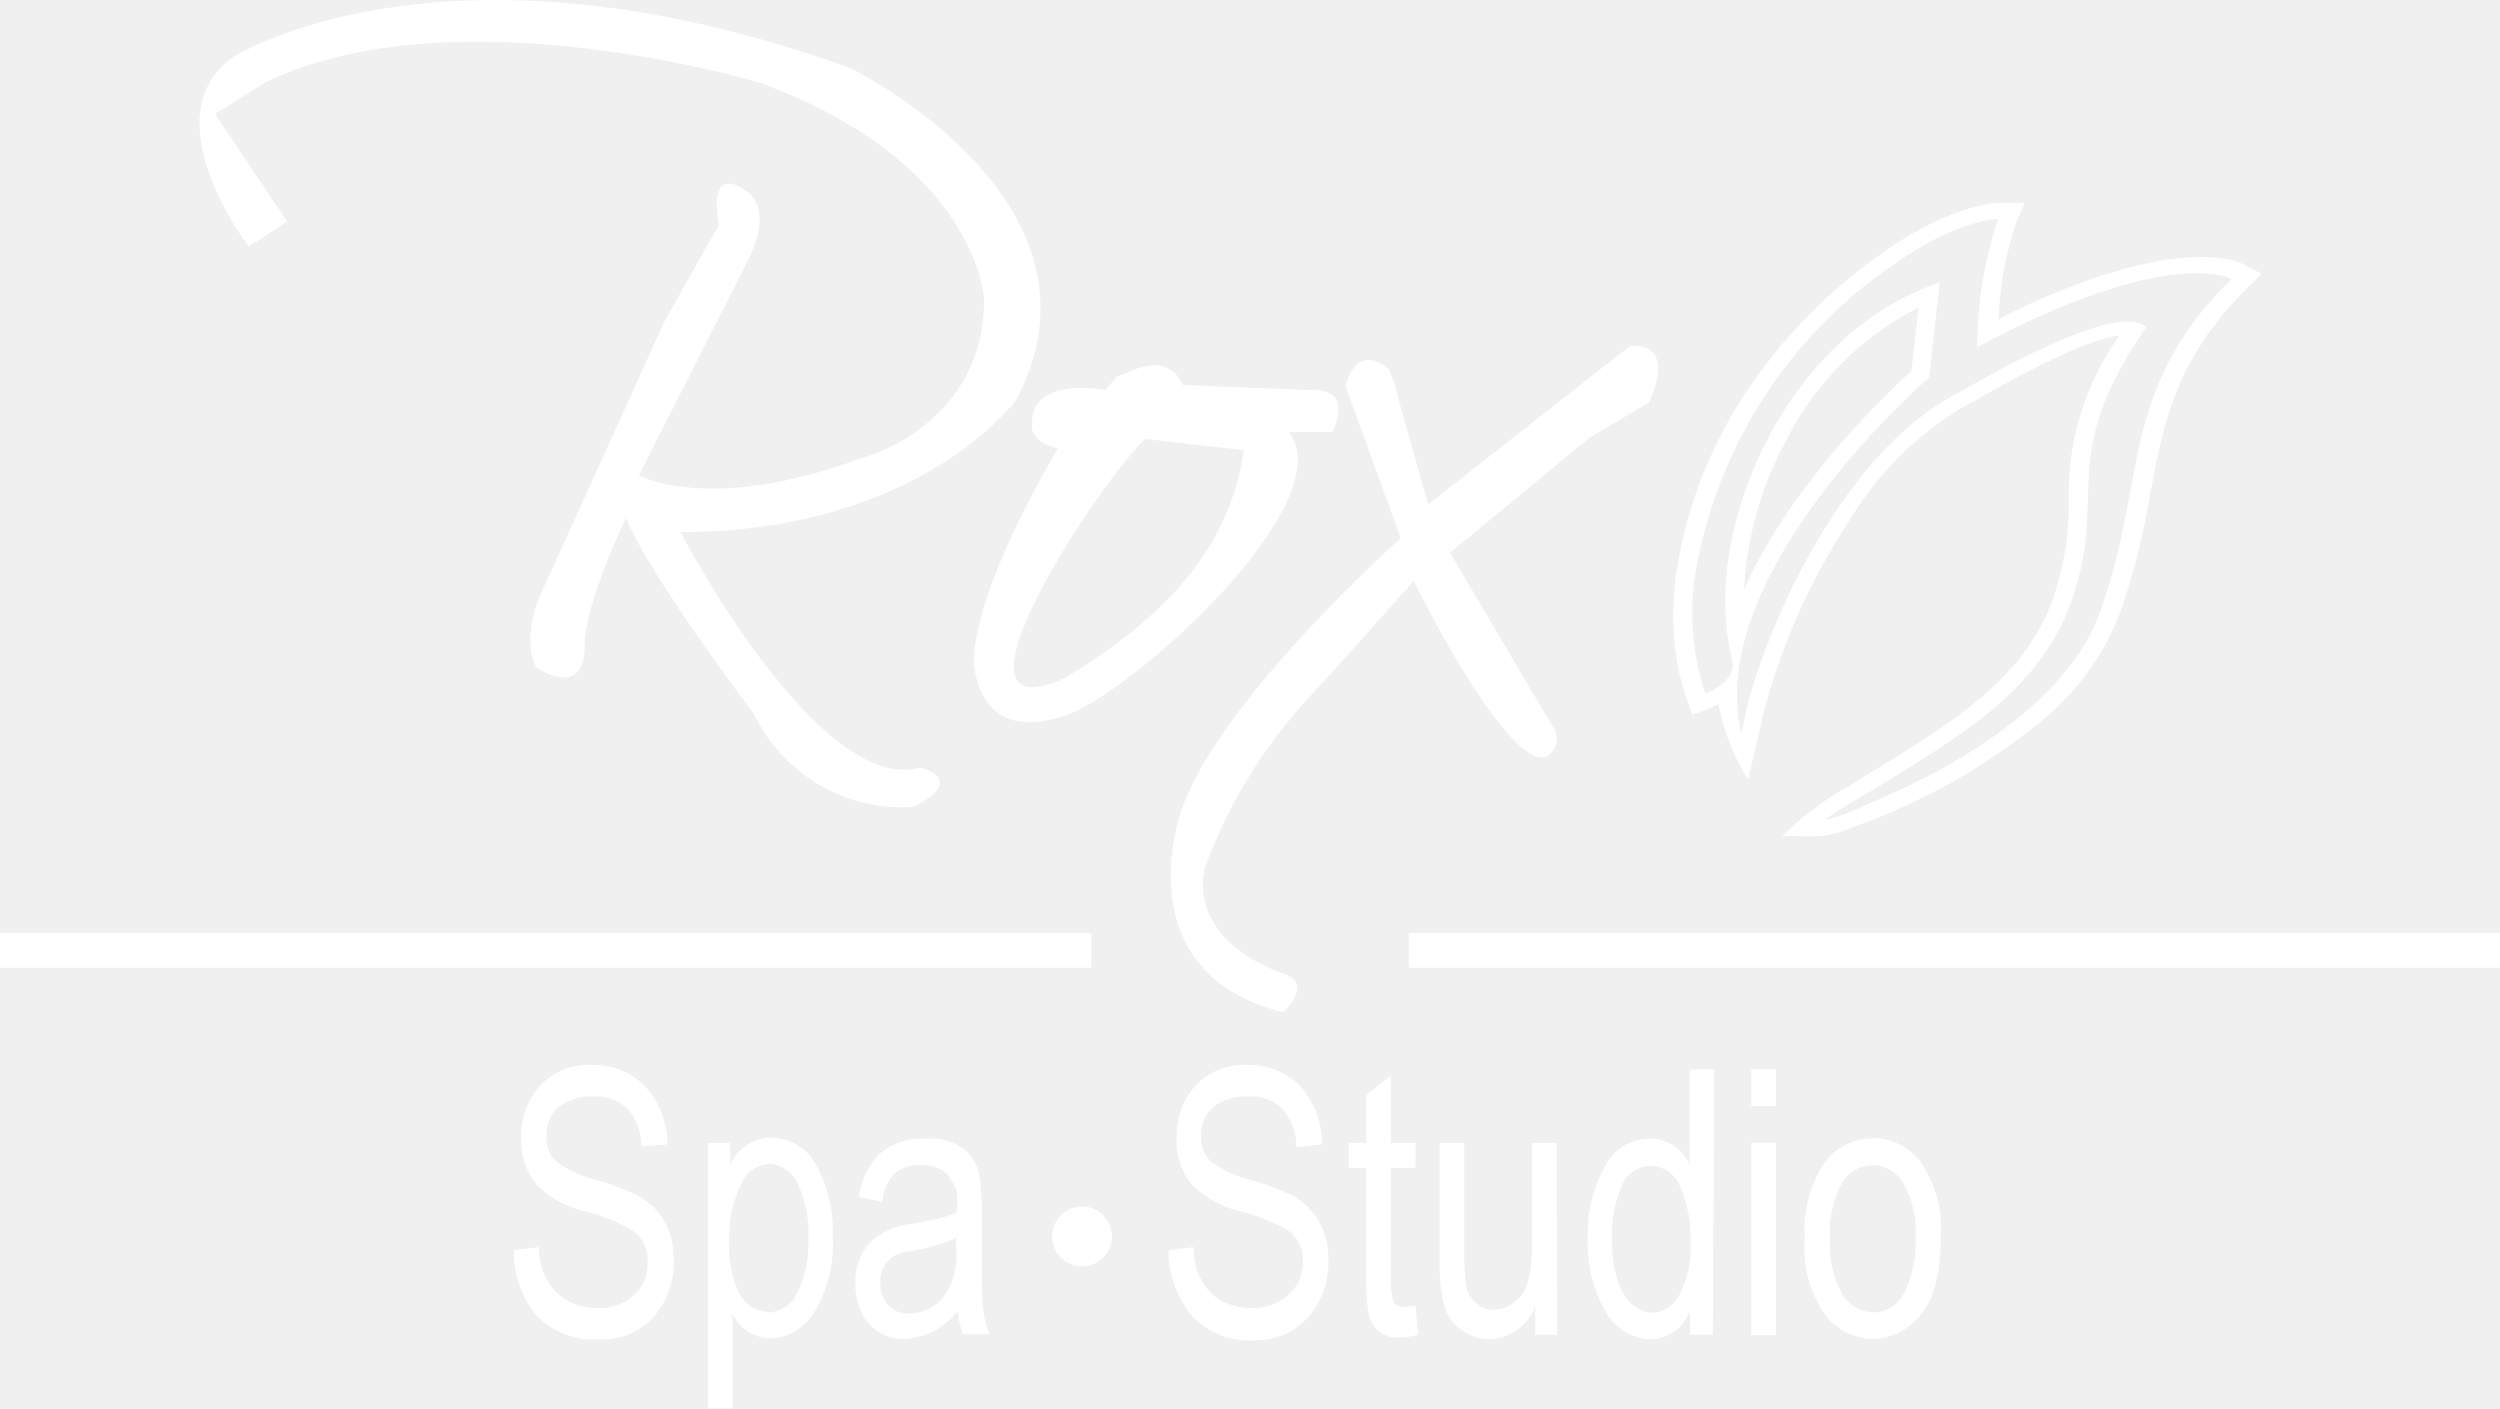
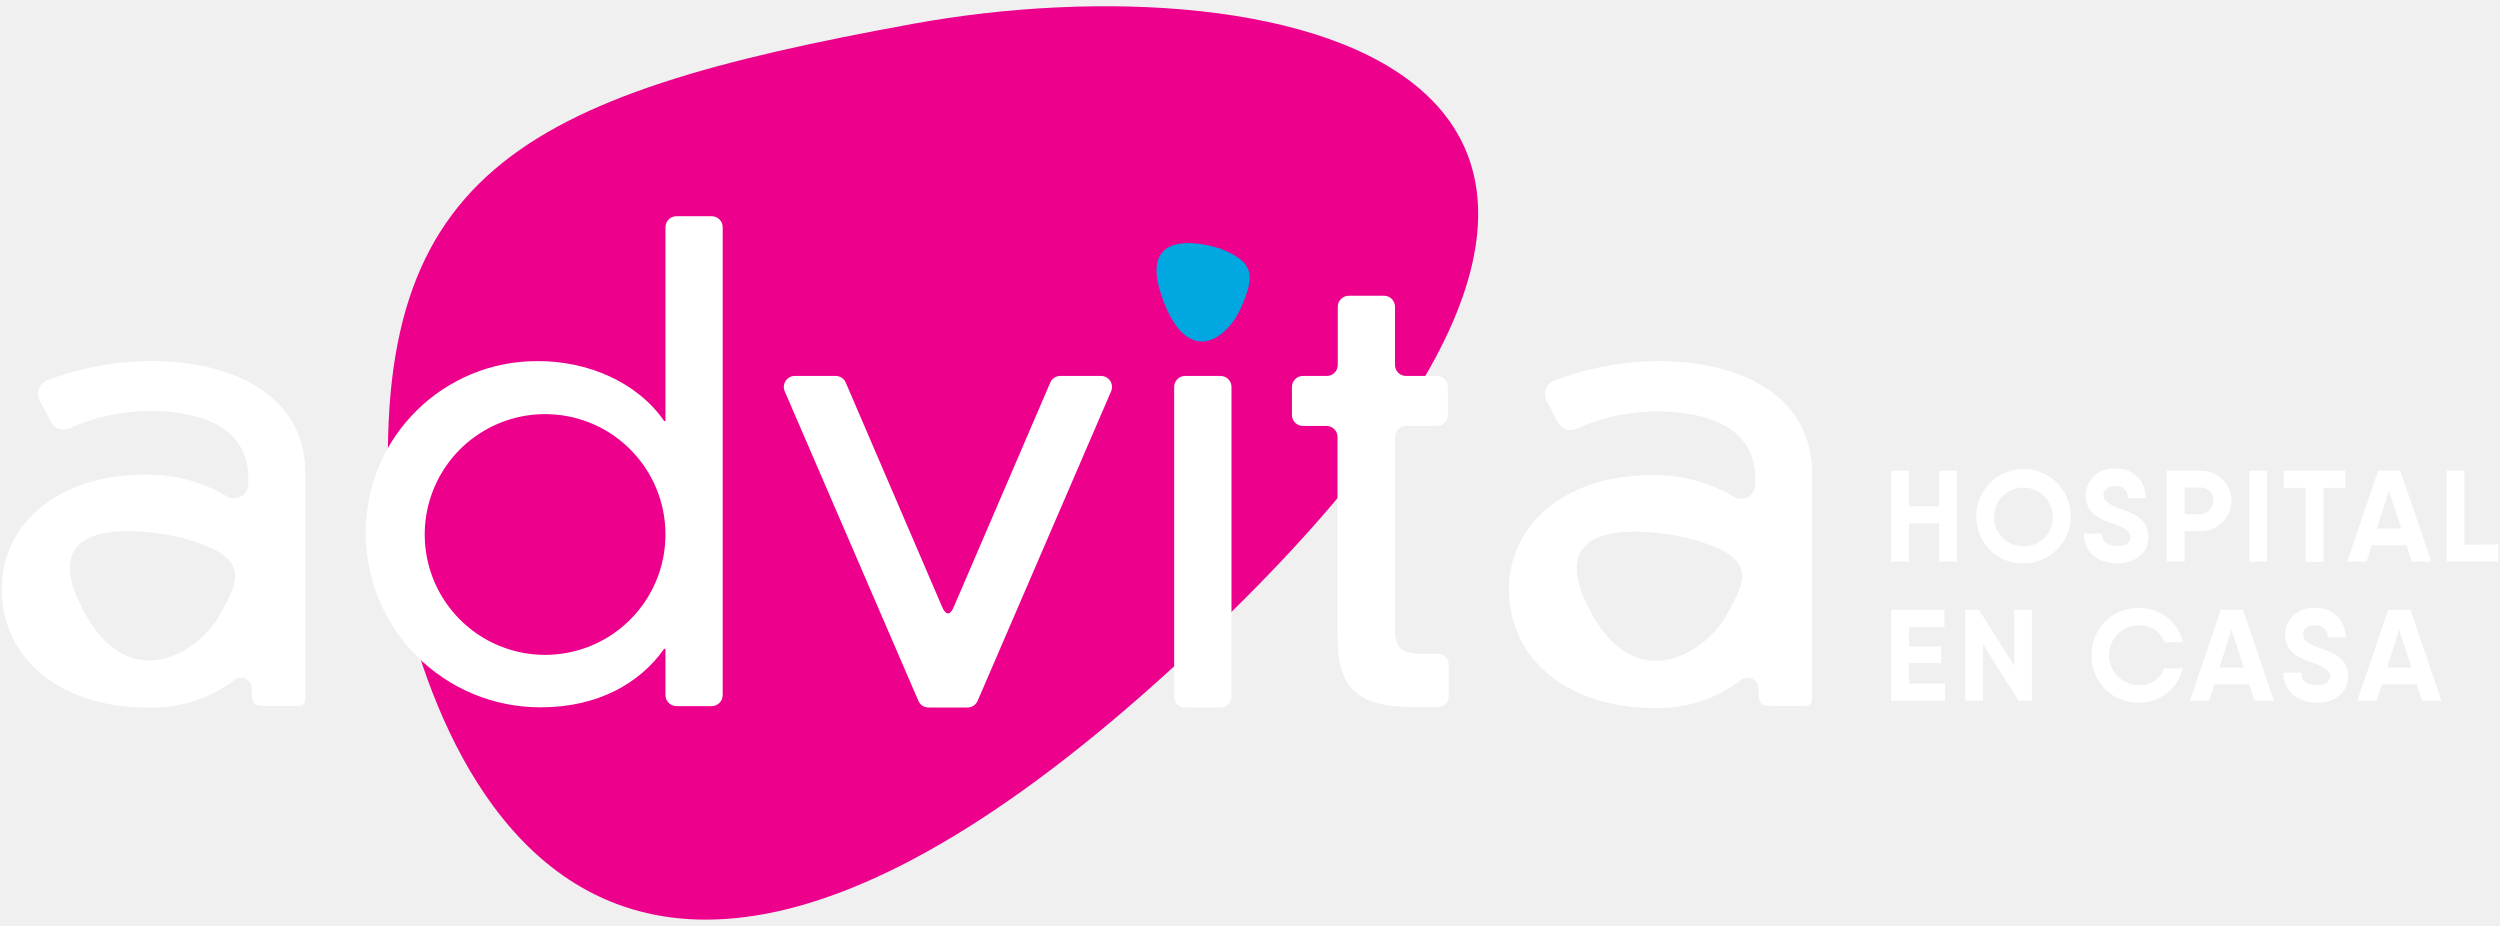
- <svg xmlns="http://www.w3.org/2000/svg" id="Layer_1" data-name="Layer 1" viewBox="0 0 142 80">
+ <svg xmlns="http://www.w3.org/2000/svg" id="Layer_1" data-name="Layer 1" viewBox="0 0 270 100">
  <defs>
-     <style>.cls-1,.cls-2{fill:#fff;}.cls-1{fill-rule:evenodd;}</style>
+     <style>.cls-1{fill:#fff;}.cls-2{fill:#ec008c;}.cls-3{fill:#00a7e1;}</style>
  </defs>
-   <path class="cls-1" d="M70.65,25.57l-5.6-.64c-2.38,2.16-12.26,16.93-4.62,13.62,4.72-2.87,9.36-6.73,10.22-13m-7.83-3.4s-4.28-.83-4.2,1.93c0,0-.25,1,1.48,1.38,0,0-4.7,7.73-4.78,12.06,0,0,0,4.87,5.19,3.12,3.74-1.23,15.79-12.06,12.7-16.1h2.47s1.4-2.57-1.4-2.39l-7.09-.28s-.65-1.83-2.88-.82l-.91.36ZM16.31,12.58,14.13,14S8.49,6.7,13.22,3.25c0,0,12-7.7,35.06.61,0,0,15.43,7.5,9.44,18.86,0,0-5.45,7.5-19.07,7.5,0,0,7.81,15,13.62,13.38,0,0,2.73.61-.36,2.23a9.31,9.31,0,0,1-9.08-5.27s-6-7.91-7.27-11.15c0,0-2.36,4.86-2.36,7.3,0,0,.18,3-2.73,1.21,0,0-.9-1.42.19-4.05l7.08-15.61,3.09-5.48s-.73-3.45,1.45-2c0,0,1.82.81.18,4.06L36.29,27s4,2.23,12.71-1c0,0,6.82-1.74,6.9-8.92,0,0-.24-7.77-12.71-12.37,0,0-17.44-5.27-28.16,0l-2.79,1.8L15,4.67l-2.79,1.8ZM78.9,21s-1.73-1.74-2.48.92l3.14,8.65S69.25,39.74,67.11,46c0,0-3.38,9.2,5.77,11.5,0,0,1.81-1.65,0-2.21,0,0-5.36-1.65-4.45-6A29.19,29.19,0,0,1,75.1,38.82L80.3,33s5.19,10.58,7.5,10a1.2,1.2,0,0,0,.33-1.84l-5.77-9.76,7.91-6.53,3.38-2s1.73-3.41-1.07-3.22l-11.46,9-1.56-5.52-.33-1.29Z" />
-   <rect class="cls-2" y="52.99" width="61.99" height="1.98" />
-   <rect class="cls-2" x="80.01" y="52.99" width="61.99" height="1.98" />
-   <path class="cls-2" d="M106.37,74.55a2,2,0,0,0,1.82-1.17,6.51,6.51,0,0,0,.62-3.08,5.54,5.54,0,0,0-.7-3.09,2,2,0,0,0-3.49,0,5.88,5.88,0,0,0-.68,3.14,5.73,5.73,0,0,0,.69,3.12,2,2,0,0,0,1.74,1.06m0-9.88a3.36,3.36,0,0,1,2.77,1.43,6.59,6.59,0,0,1,1.1,4.09c0,2.15-.39,3.66-1.19,4.55a3.51,3.51,0,0,1-2.68,1.33,3.46,3.46,0,0,1-2.71-1.37,6.64,6.64,0,0,1-1.15-4.33,6.88,6.88,0,0,1,1.11-4.29,3.38,3.38,0,0,1,2.75-1.41m-5.49-1.82H99.47v-2.1h1.41Zm0,13H99.47V64.91h1.41Zm-7.06-1.26a1.84,1.84,0,0,0,1.56-1,5.73,5.73,0,0,0,.64-3,7.17,7.17,0,0,0-.59-3.17,1.82,1.82,0,0,0-1.67-1.18,1.77,1.77,0,0,0-1.65,1.15,7.06,7.06,0,0,0-.55,3,7.57,7.57,0,0,0,.3,2.29,3.1,3.1,0,0,0,.84,1.42,1.68,1.68,0,0,0,1.12.47m3.47,1.26H96V74.42h0a2.43,2.43,0,0,1-2.28,1.65,3,3,0,0,1-2.53-1.59,7.58,7.58,0,0,1-1-4.11,7.9,7.9,0,0,1,1-4.17,2.88,2.88,0,0,1,2.53-1.53,2.41,2.41,0,0,1,2.25,1.49h0V60.75h1.4Zm-8.84,0H87.2v-1.6h0a2.89,2.89,0,0,1-2.59,1.86,2.69,2.69,0,0,1-1.6-.53,2.51,2.51,0,0,1-1-1.46,9.9,9.9,0,0,1-.24-2.41V64.92h1.4v6a14.44,14.44,0,0,0,.1,2.08,1.74,1.74,0,0,0,.55,1,1.5,1.5,0,0,0,1,.4,2.07,2.07,0,0,0,1.5-.72c.47-.48.7-1.48.7-3V64.92h1.4Zm-7.89,0a4.26,4.26,0,0,1-1,.16,1.82,1.82,0,0,1-1.34-.42,1.88,1.88,0,0,1-.51-1.09,12.2,12.2,0,0,1-.1-1.82V66.34h-1V64.92h1V62.2L79,61.08v3.84h1.4v1.42H79v6.38a3.94,3.94,0,0,0,.13,1.17c.09.22.3.34.65.34a2.7,2.7,0,0,0,.62-.08ZM73.64,65.17A3.33,3.33,0,0,0,72.86,63a2.58,2.58,0,0,0-2-.72,3,3,0,0,0-1.9.57,2,2,0,0,0-.73,1.67A1.79,1.79,0,0,0,68.81,66a6.57,6.57,0,0,0,2.16,1,14.81,14.81,0,0,1,2.31.84,4,4,0,0,1,1.53,1.34,4.22,4.22,0,0,1,.64,2.44,4.59,4.59,0,0,1-1.17,3.22,3.93,3.93,0,0,1-3,1.29,4.44,4.44,0,0,1-3.6-1.42A5.75,5.75,0,0,1,66.37,71l1.43-.16a3.58,3.58,0,0,0,1,2.63,3.38,3.38,0,0,0,2.31.83,3,3,0,0,0,2-.69A2.37,2.37,0,0,0,74,71.71a2,2,0,0,0-.81-1.8,10.37,10.37,0,0,0-2.74-1.11,5.55,5.55,0,0,1-2.78-1.54,3.9,3.9,0,0,1-.84-2.59,4.25,4.25,0,0,1,1.07-3,3.73,3.73,0,0,1,2.92-1.18,4.08,4.08,0,0,1,3,1.17A4.84,4.84,0,0,1,75.09,65ZM54.31,71v-.67a12,12,0,0,1-2.68.76A1.67,1.67,0,0,0,50,72.88a1.85,1.85,0,0,0,.43,1.24,1.55,1.55,0,0,0,1.23.49,2.43,2.43,0,0,0,1.82-.82A3.9,3.9,0,0,0,54.31,71m1.85,4.79H54.69a5.11,5.11,0,0,1-.28-1.35,4.07,4.07,0,0,1-3,1.61,2.57,2.57,0,0,1-2.06-.87,3.28,3.28,0,0,1-.76-2.27,3.37,3.37,0,0,1,.73-2.24,4,4,0,0,1,2.52-1.16l1.31-.26a5.68,5.68,0,0,0,1.2-.38,10.8,10.8,0,0,0,0-1.18A1.9,1.9,0,0,0,54,67a1.36,1.36,0,0,0-.61-.6,2.37,2.37,0,0,0-1.12-.22,2.13,2.13,0,0,0-1.43.44,2.64,2.64,0,0,0-.72,1.64L48.79,68A4,4,0,0,1,50,65.51a3.7,3.7,0,0,1,2.57-.84,3.36,3.36,0,0,1,2.18.58,2.33,2.33,0,0,1,.85,1.4,11.11,11.11,0,0,1,.16,2.11v2.49c0,1.51,0,2.53.07,3a4.79,4.79,0,0,0,.38,1.51M43.64,74.55a1.88,1.88,0,0,0,1.63-1.08,6.4,6.4,0,0,0,.64-3.19,6.32,6.32,0,0,0-.62-3.09,1.83,1.83,0,0,0-1.58-1.08,1.89,1.89,0,0,0-1.64,1.21,6.56,6.56,0,0,0-.64,3.11A6.17,6.17,0,0,0,42,73.5a1.83,1.83,0,0,0,1.6,1m-2.17-8.23a2.52,2.52,0,0,1,2.36-1.65,2.9,2.9,0,0,1,2.57,1.55,7.84,7.84,0,0,1,.94,4.06,7.55,7.55,0,0,1-1,4.22,3.05,3.05,0,0,1-2.56,1.57,2.4,2.4,0,0,1-2.13-1.4h0V80h-1.4V64.92h1.27v1.4Zm-5-1.15A3.28,3.28,0,0,0,35.67,63a2.58,2.58,0,0,0-2-.72,3,3,0,0,0-1.9.57,2,2,0,0,0-.73,1.67A1.79,1.79,0,0,0,31.63,66a6.37,6.37,0,0,0,2.16,1,14.28,14.28,0,0,1,2.3.84,4,4,0,0,1,1.54,1.34,4.22,4.22,0,0,1,.63,2.44,4.59,4.59,0,0,1-1.17,3.22A3.92,3.92,0,0,1,34,76.07a4.43,4.43,0,0,1-3.59-1.42A5.82,5.82,0,0,1,29.18,71l1.43-.16a3.58,3.58,0,0,0,1.06,2.63,3.38,3.38,0,0,0,2.31.83A3,3,0,0,0,36,73.58a2.37,2.37,0,0,0,.78-1.87,2,2,0,0,0-.82-1.8,10.08,10.08,0,0,0-2.74-1.11,5.56,5.56,0,0,1-2.77-1.54,3.9,3.9,0,0,1-.85-2.59,4.26,4.26,0,0,1,1.08-3,3.73,3.73,0,0,1,2.92-1.18,4.1,4.1,0,0,1,3,1.17A4.84,4.84,0,0,1,37.91,65Z" />
-   <path class="cls-1" d="M61.45,68.53a1.7,1.7,0,1,1-1.69,1.69,1.7,1.7,0,0,1,1.69-1.69" />
-   <path class="cls-2" d="M101.52,24.89a20,20,0,0,0-2.46,8.59c2.66-6,8.13-11.16,9.51-12.41l.4-3.6a17.11,17.11,0,0,0-7.45,7.42m2.15,21.68A9.82,9.82,0,0,0,106,45.7c3.93-1.6,11.6-5.43,13.43-11.37,2.46-7,1-12.31,7.32-18.48,0,0-3.49-2-14.44,3.87a23,23,0,0,1,1.18-7.27s-2.17-.07-5.91,2.56A26.63,26.63,0,0,0,96.33,32.4a14.22,14.22,0,0,0,.54,7s1.66-.62,1.56-1.74c-2-7.42,3.06-18.76,11.74-21.61l-.59,5.38S97.33,32,98.78,41a3.41,3.41,0,0,0,.11.61,2.1,2.1,0,0,0,.17-.61c.45-2.94,4.69-15,12.42-18.82,0,0,8.76-5.26,10.42-3.59-5.18,7.52-2.06,9.45-4.26,15.61-1.84,5.14-6.45,7.73-12,11.11a20.25,20.25,0,0,0-2,1.26m1.71.37c-1.69.74-2.32.55-4.13.54a19,19,0,0,1,3.33-2.57l.6-.34.91-.56c4.9-3,8.94-5.48,10.55-10a16.37,16.37,0,0,0,.9-5.59,15.39,15.39,0,0,1,2.87-9.35c-2.21.12-8.43,3.83-8.45,3.84l-.07,0A18.9,18.9,0,0,0,105,29.64a36.61,36.61,0,0,0-4.79,10.7c-.31,1.33-.6,2.6-.92,3.94A12.4,12.4,0,0,1,97.61,40a3.8,3.8,0,0,1-.49.23l-1,.36-.3-.84a13.83,13.83,0,0,1-.75-3.71,17,17,0,0,1,.17-3.65,25.38,25.38,0,0,1,3.86-10A29.76,29.76,0,0,1,107,14.31c4.07-2.87,6.64-2.79,6.65-2.79H115l-.48,1.14a18.76,18.76,0,0,0-1,5.46c10.33-5.2,13.94-3.1,13.95-3.09l1,.53-.88.86c-4,3.95-4.7,7.61-5.46,11.64a41.82,41.82,0,0,1-1.59,6.41,14.7,14.7,0,0,1-4.77,6.64,35.85,35.85,0,0,1-9.34,5.43Z" />
+   <path class="cls-1" d="M211.36,50.84v9.81h-1.93V56.53h-3.26v4.12h-1.93V50.84h1.93v3.84h3.26V50.84Z" />
+   <path class="cls-1" d="M213.44,55.75a5.1,5.1,0,1,1,5.09,5.1A5,5,0,0,1,213.44,55.75Zm8.25,0A3.17,3.17,0,1,0,218.53,59,3.1,3.1,0,0,0,221.69,55.75Z" />
+   <path class="cls-1" d="M225.06,57.63H227c0,.89.56,1.33,1.66,1.33s1.44-.42,1.44-1-.78-1-1.72-1.34c-1.41-.5-3.13-1.06-3.13-3.14a2.92,2.92,0,0,1,3.18-2.86,3.06,3.06,0,0,1,3.31,3.17h-1.92c0-.85-.5-1.29-1.39-1.29s-1.26.41-1.26,1,.67,1,1.59,1.38c1.41.5,3.26,1,3.26,3.1,0,1.87-1.54,2.87-3.36,2.87S225.06,59.84,225.06,57.63Z" />
+   <path class="cls-1" d="M241,54.09a3.28,3.28,0,0,1-3.33,3.27h-1.72v3.29H234V50.84h3.66A3.27,3.27,0,0,1,241,54.09Zm-1.94,0a1.39,1.39,0,0,0-1.39-1.44h-1.72v2.9h1.72A1.4,1.4,0,0,0,239,54.09Z" />
+   <path class="cls-1" d="M244.85,50.84v9.81h-1.93V50.84Z" />
+   <path class="cls-1" d="M253.31,52.69h-2.37v8H249v-8h-2.35V50.84h6.66Z" />
+   <path class="cls-1" d="M259.91,58.89h-3.76l-.56,1.76H253.5l3.34-9.81h2.4l3.34,9.81h-2.11Zm-.57-1.81L258,53l-1.3,4.1Z" />
+   <path class="cls-1" d="M269.81,58.8v1.85h-5.58V50.84h1.93v8Z" />
+   <path class="cls-1" d="M210.06,73.82v1.85h-5.82V65.86H210v1.85h-3.82v2.1h3.47v1.81h-3.47v2.2Z" />
+   <path class="cls-1" d="M219.44,65.86v9.81H218l-3.82-6.07v6.07h-1.93V65.86h1.47l3.83,6.06V65.86Z" />
+   <path class="cls-1" d="M225.89,70.77a5,5,0,0,1,5.1-5.11,4.79,4.79,0,0,1,4.77,3.71h-2A2.76,2.76,0,0,0,231,67.54,3.22,3.22,0,0,0,231,74a2.74,2.74,0,0,0,2.73-1.81h2a4.79,4.79,0,0,1-4.77,3.7A5,5,0,0,1,225.89,70.77Z" />
+   <path class="cls-1" d="M242.92,73.91h-3.76l-.56,1.76h-2.09l3.34-9.81h2.4l3.33,9.81h-2.1Zm-.58-1.81L241,68l-1.3,4.09Z" />
+   <path class="cls-1" d="M246.61,72.65h1.93c0,.89.56,1.33,1.66,1.33s1.44-.42,1.44-1-.78-1-1.72-1.34c-1.41-.5-3.13-1.06-3.13-3.14A2.93,2.93,0,0,1,250,65.66a3.06,3.06,0,0,1,3.31,3.17h-1.92c0-.85-.5-1.29-1.39-1.29s-1.26.41-1.26,1c0,.72.67,1,1.58,1.38,1.42.5,3.27,1,3.27,3.1,0,1.88-1.54,2.87-3.36,2.87S246.61,74.86,246.61,72.65Z" />
+   <path class="cls-1" d="M261,73.91h-3.76l-.56,1.76h-2.09l3.34-9.81h2.4l3.34,9.81h-2.11Zm-.57-1.81L259.11,68l-1.3,4.09Z" />
+   <path class="cls-2" d="M42.21,57.12S51.37,142.85,129,69.93C195.58,7.38,138.8-4.75,98.62,2.57,56.08,10.32,39.32,18.64,42.21,57.12Z" />
+   <path class="cls-1" d="M73.05,23.35h3.82a1.19,1.19,0,0,1,1.18,1.19V75.07a1.19,1.19,0,0,1-1.18,1.19H73.05a1.19,1.19,0,0,1-1.18-1.19v-5h-.14c-2.61,3.71-7.15,6.32-13.33,6.32a18.84,18.84,0,0,1-18.9-19.1A18.5,18.5,0,0,1,58.12,39c5.29,0,10.65,2.2,13.61,6.47h.14V24.54A1.19,1.19,0,0,1,73.05,23.35ZM59.22,44.73a13,13,0,1,0,12.65,13A13,13,0,0,0,59.22,44.73Z" />
+   <path class="cls-1" d="M114.52,40.6h4.41A1.19,1.19,0,0,1,120,42.26L105.58,75.7a1.2,1.2,0,0,1-1.09.71h-4.21a1.18,1.18,0,0,1-1.09-.71L84.75,42.26a1.19,1.19,0,0,1,1.09-1.66h4.41a1.19,1.19,0,0,1,1.1.74L101.73,65.5c.41,1,.9,1,1.3,0l10.39-24.16A1.18,1.18,0,0,1,114.52,40.6Z" />
+   <path class="cls-3" d="M131.71,26.83s-9-3.08-6.3,5,7.11,4.83,8.6,1.44S135.61,28.31,131.71,26.83Z" />
+   <path class="cls-1" d="M128,40.6h3.81A1.19,1.19,0,0,1,133,41.79V75.22a1.18,1.18,0,0,1-1.18,1.19H128a1.19,1.19,0,0,1-1.19-1.19V41.79A1.19,1.19,0,0,1,128,40.6Z" />
+   <path class="cls-1" d="M145.66,31.94h3.82a1.19,1.19,0,0,1,1.18,1.19v6.29a1.18,1.18,0,0,0,1.19,1.18h3.33a1.2,1.2,0,0,1,1.19,1.19v3.06A1.19,1.19,0,0,1,155.18,46h-3.33a1.19,1.19,0,0,0-1.19,1.19V68c0,1.92.62,2.61,3,2.61h1.63a1.18,1.18,0,0,1,1.18,1.19v3.38a1.17,1.17,0,0,1-1.15,1.18c-.78,0-1.7,0-2.63,0-6.32,0-8.24-2.2-8.24-7.7V47.22A1.19,1.19,0,0,0,143.29,46h-2.57a1.18,1.18,0,0,1-1.19-1.18V41.79a1.19,1.19,0,0,1,1.19-1.19h2.57a1.18,1.18,0,0,0,1.19-1.18V33.13A1.19,1.19,0,0,1,145.66,31.94Z" />
+   <path class="cls-1" d="M16.41,39A31.81,31.81,0,0,0,5.1,41.07a1.53,1.53,0,0,0-.82,2.14l1.21,2.34a1.54,1.54,0,0,0,2,.71,21.23,21.23,0,0,1,8.6-1.88c4.81,0,10.72,1.31,10.72,7.22v.69a1.53,1.53,0,0,1-2.33,1.3,16.76,16.76,0,0,0-8.74-2.33C5.76,51.26.19,57,.19,63.56c0,8,6.87,12.85,15.6,12.85a14.71,14.71,0,0,0,9.49-2.94,1.17,1.17,0,0,1,1.91.77c0,1.69.11,2,1.41,2h2.5c1.19,0,1.87.18,1.87-.83V51.12C33,42.6,25,39,16.41,39Zm7.23,27.58C21,71,13.15,75.34,8.42,64.74s11.21-6.66,11.21-6.66C26.51,60,26.37,62,23.64,66.53Z" />
+   <path class="cls-1" d="M179.16,39a31.77,31.77,0,0,0-11.31,2.12,1.53,1.53,0,0,0-.83,2.14l1.22,2.34a1.53,1.53,0,0,0,2,.71,21.23,21.23,0,0,1,8.6-1.88c4.81,0,10.72,1.31,10.72,7.22v.69a1.52,1.52,0,0,1-2.32,1.3,16.76,16.76,0,0,0-8.74-2.33c-10,0-15.53,5.77-15.53,12.3,0,8,6.87,12.85,15.6,12.85A14.68,14.68,0,0,0,188,73.47a1.17,1.17,0,0,1,1.92.77c0,1.69.1,2,1.4,2h2.51c1.19,0,1.87.18,1.87-.83V51.12C195.72,42.6,187.75,39,179.16,39Zm7.23,27.58c-2.68,4.46-10.5,8.81-15.23-1.79s11.21-6.66,11.21-6.66C189.26,60,189.11,62,186.39,66.53Z" />
</svg>
